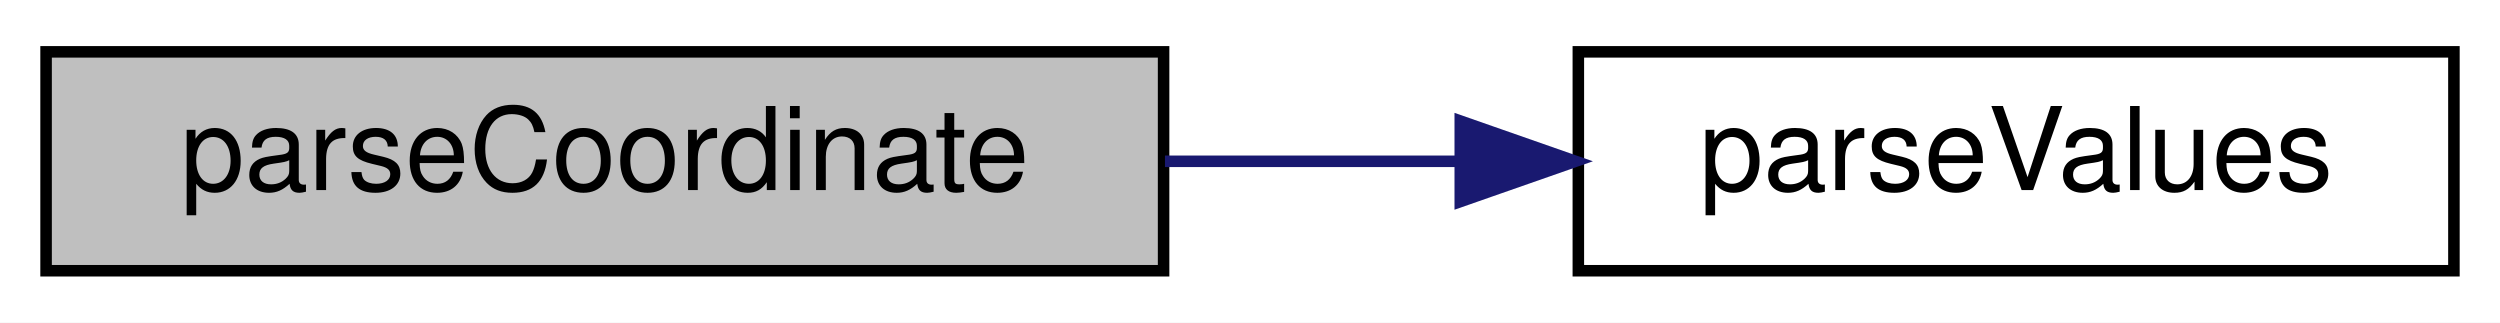
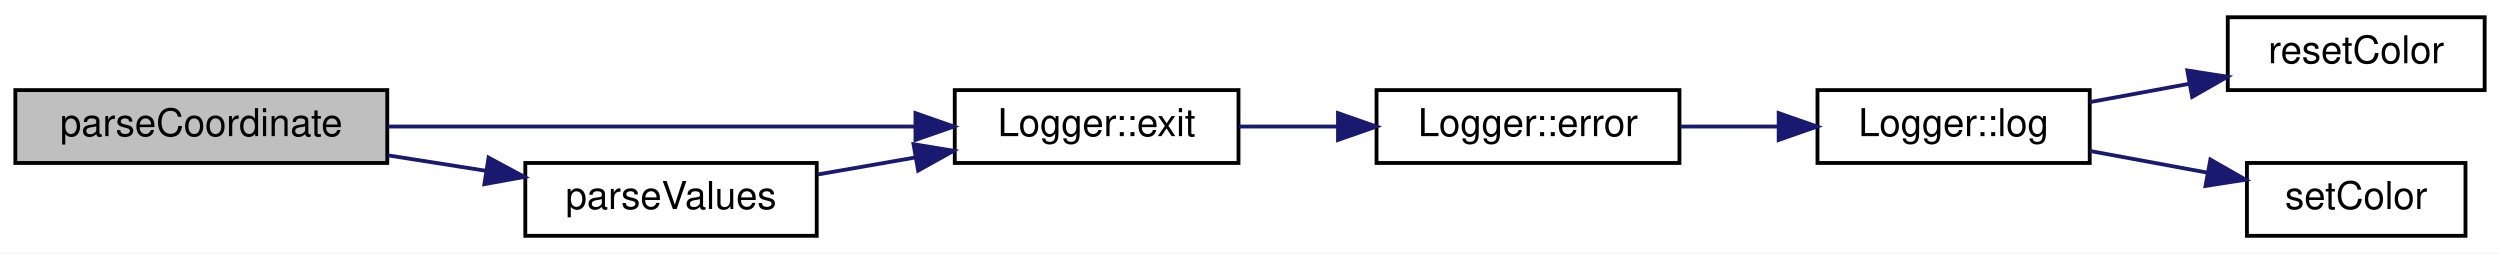
- <svg xmlns="http://www.w3.org/2000/svg" xmlns:xlink="http://www.w3.org/1999/xlink" width="217pt" height="28pt" viewBox="0.00 0.00 217.00 28.00">
-   <g id="graph0" class="graph" transform="scale(1 1) rotate(0) translate(4 24)">
-     <polygon fill="white" stroke="transparent" points="-4,4 -4,-24 213,-24 213,4 -4,4" />
+ <svg xmlns="http://www.w3.org/2000/svg" xmlns:xlink="http://www.w3.org/1999/xlink" width="652pt" height="66pt" viewBox="0.00 0.00 652.00 66.00">
+   <g id="graph0" class="graph" transform="scale(1 1) rotate(0) translate(4 62)">
+     <polygon fill="white" stroke="transparent" points="-4,4 -4,-62 648,-62 648,4 -4,4" />
    <g id="node1" class="node">
      <g id="a_node1">
        <a xlink:title=" ">
-           <polygon fill="#bfbfbf" stroke="black" points="0,-0.5 0,-19.5 97,-19.5 97,-0.5 0,-0.5" />
-           <text text-anchor="middle" x="48.5" y="-7.5" font-family="Helvetica,sans-Serif" font-size="10.00">parseCoordinate</text>
+           <polygon fill="#bfbfbf" stroke="black" points="0,-19.5 0,-38.5 97,-38.5 97,-19.5 0,-19.5" />
+           <text text-anchor="middle" x="48.5" y="-26.5" font-family="Helvetica,sans-Serif" font-size="10.00">parseCoordinate</text>
        </a>
      </g>
    </g>
    <g id="node2" class="node">
      <g id="a_node2">
-         <a xlink:href="operation__params_8cpp.html#acb9b051691fc7054f0232d28aef686c4" target="_top" xlink:title=" ">
+         <a xlink:href="class_logger.html#ad044e18a74f8f7417e2bf8d8b64a9e3d" target="_top" xlink:title="Записывает сообщение и завершает программу с заданным кодом выхода.">
+           <polygon fill="white" stroke="black" points="245,-19.5 245,-38.5 319,-38.5 319,-19.5 245,-19.5" />
+           <text text-anchor="middle" x="282" y="-26.5" font-family="Helvetica,sans-Serif" font-size="10.00">Logger::exit</text>
+         </a>
+       </g>
+     </g>
+     <g id="edge1" class="edge">
+       <path fill="none" stroke="midnightblue" d="M97.19,-29C137.4,-29 194.62,-29 234.5,-29" />
+       <polygon fill="midnightblue" stroke="midnightblue" points="234.75,-32.5 244.75,-29 234.75,-25.5 234.75,-32.5" />
+     </g>
+     <g id="node7" class="node">
+       <g id="a_node7">
+         <a xlink:href="operation__params_8cpp.html#acb9b051691fc7054f0232d28aef686c4" target="_top" xlink:title="Парсинг строки с числами, разделенными пробелами.">
          <polygon fill="white" stroke="black" points="133,-0.5 133,-19.5 209,-19.5 209,-0.5 133,-0.5" />
          <text text-anchor="middle" x="171" y="-7.5" font-family="Helvetica,sans-Serif" font-size="10.00">parseValues</text>
        </a>
      </g>
    </g>
-     <g id="edge1" class="edge">
-       <path fill="none" stroke="midnightblue" d="M97.12,-10C105.54,-10 114.31,-10 122.71,-10" />
-       <polygon fill="midnightblue" stroke="midnightblue" points="122.75,-13.5 132.75,-10 122.75,-6.5 122.75,-13.5" />
+     <g id="edge6" class="edge">
+       <path fill="none" stroke="midnightblue" d="M97.12,-21.49C105.54,-20.16 114.31,-18.78 122.71,-17.46" />
+       <polygon fill="midnightblue" stroke="midnightblue" points="123.42,-20.89 132.75,-15.87 122.33,-13.97 123.42,-20.89" />
+     </g>
+     <g id="node3" class="node">
+       <g id="a_node3">
+         <a xlink:href="class_logger.html#a32783adace456c614c77d2944036e31b" target="_top" xlink:title="Записывает ошибку в лог с красным цветом.">
+           <polygon fill="white" stroke="black" points="355,-19.5 355,-38.5 434,-38.5 434,-19.5 355,-19.5" />
+           <text text-anchor="middle" x="394.5" y="-26.5" font-family="Helvetica,sans-Serif" font-size="10.00">Logger::error</text>
+         </a>
+       </g>
+     </g>
+     <g id="edge2" class="edge">
+       <path fill="none" stroke="midnightblue" d="M319.18,-29C327.42,-29 336.29,-29 344.95,-29" />
+       <polygon fill="midnightblue" stroke="midnightblue" points="344.95,-32.5 354.95,-29 344.95,-25.5 344.95,-32.5" />
+     </g>
+     <g id="node4" class="node">
+       <g id="a_node4">
+         <a xlink:href="class_logger.html#a6faf175f206bf5734a4824c98296c677" target="_top" xlink:title="Записывает сообщение в лог с определенным цветом.">
+           <polygon fill="white" stroke="black" points="470,-19.5 470,-38.5 541,-38.5 541,-19.5 470,-19.5" />
+           <text text-anchor="middle" x="505.5" y="-26.5" font-family="Helvetica,sans-Serif" font-size="10.00">Logger::log</text>
+         </a>
+       </g>
+     </g>
+     <g id="edge3" class="edge">
+       <path fill="none" stroke="midnightblue" d="M434.24,-29C442.5,-29 451.3,-29 459.77,-29" />
+       <polygon fill="midnightblue" stroke="midnightblue" points="459.88,-32.5 469.88,-29 459.88,-25.5 459.88,-32.5" />
+     </g>
+     <g id="node5" class="node">
+       <g id="a_node5">
+         <a xlink:href="logger_8cpp.html#a3ae85e4766efbf5abe5eaf6e5c4afc32" target="_top" xlink:title=" ">
+           <polygon fill="white" stroke="black" points="577,-38.5 577,-57.5 644,-57.5 644,-38.5 577,-38.5" />
+           <text text-anchor="middle" x="610.5" y="-45.5" font-family="Helvetica,sans-Serif" font-size="10.00">resetColor</text>
+         </a>
+       </g>
+     </g>
+     <g id="edge4" class="edge">
+       <path fill="none" stroke="midnightblue" d="M541.08,-35.38C549.4,-36.91 558.38,-38.57 567.01,-40.16" />
+       <polygon fill="midnightblue" stroke="midnightblue" points="566.45,-43.62 576.92,-41.99 567.72,-36.73 566.45,-43.62" />
+     </g>
+     <g id="node6" class="node">
+       <g id="a_node6">
+         <a xlink:href="logger_8cpp.html#a81d09f8360558968e2402c1565126734" target="_top" xlink:title=" ">
+           <polygon fill="white" stroke="black" points="582,-0.5 582,-19.5 639,-19.5 639,-0.5 582,-0.5" />
+           <text text-anchor="middle" x="610.5" y="-7.5" font-family="Helvetica,sans-Serif" font-size="10.00">setColor</text>
+         </a>
+       </g>
+     </g>
+     <g id="edge5" class="edge">
+       <path fill="none" stroke="midnightblue" d="M541.08,-22.62C550.89,-20.81 561.61,-18.83 571.6,-16.99" />
+       <polygon fill="midnightblue" stroke="midnightblue" points="572.47,-20.39 581.67,-15.13 571.2,-13.51 572.47,-20.39" />
+     </g>
+     <g id="edge7" class="edge">
+       <path fill="none" stroke="midnightblue" d="M209.21,-16.49C217.45,-17.92 226.29,-19.46 234.84,-20.95" />
+       <polygon fill="midnightblue" stroke="midnightblue" points="234.25,-24.4 244.7,-22.67 235.45,-17.51 234.25,-24.4" />
    </g>
  </g>
</svg>
